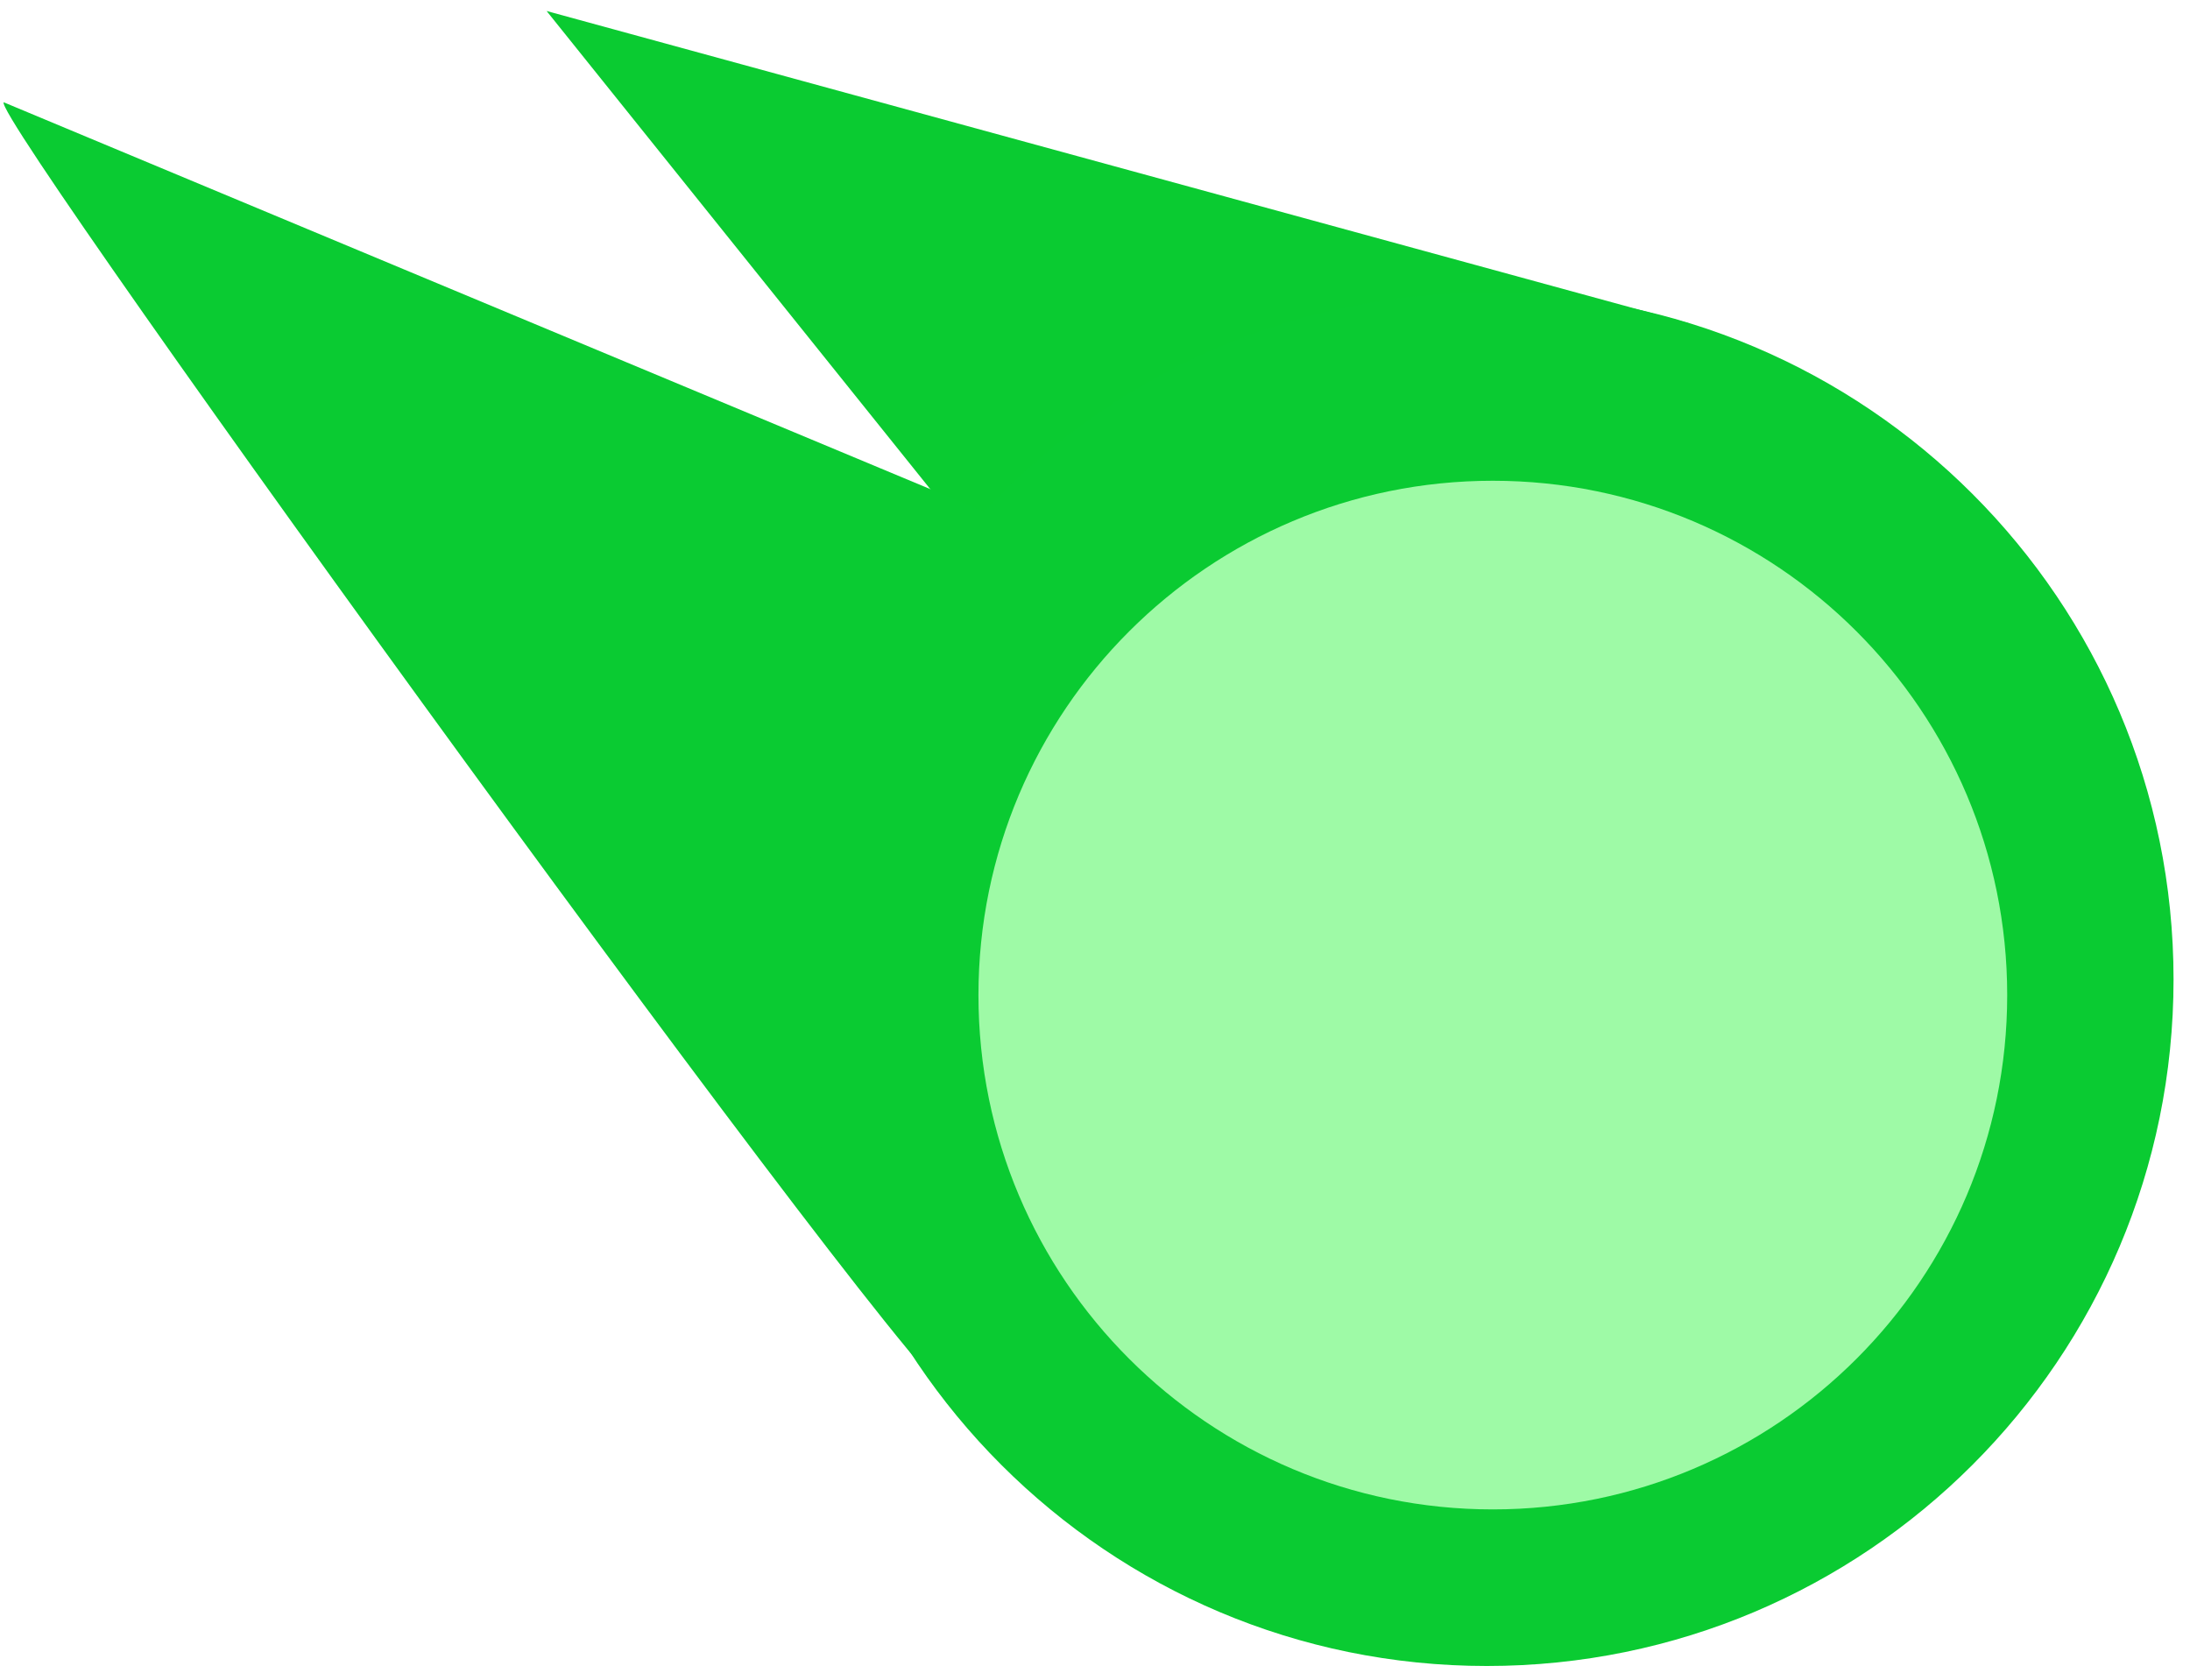
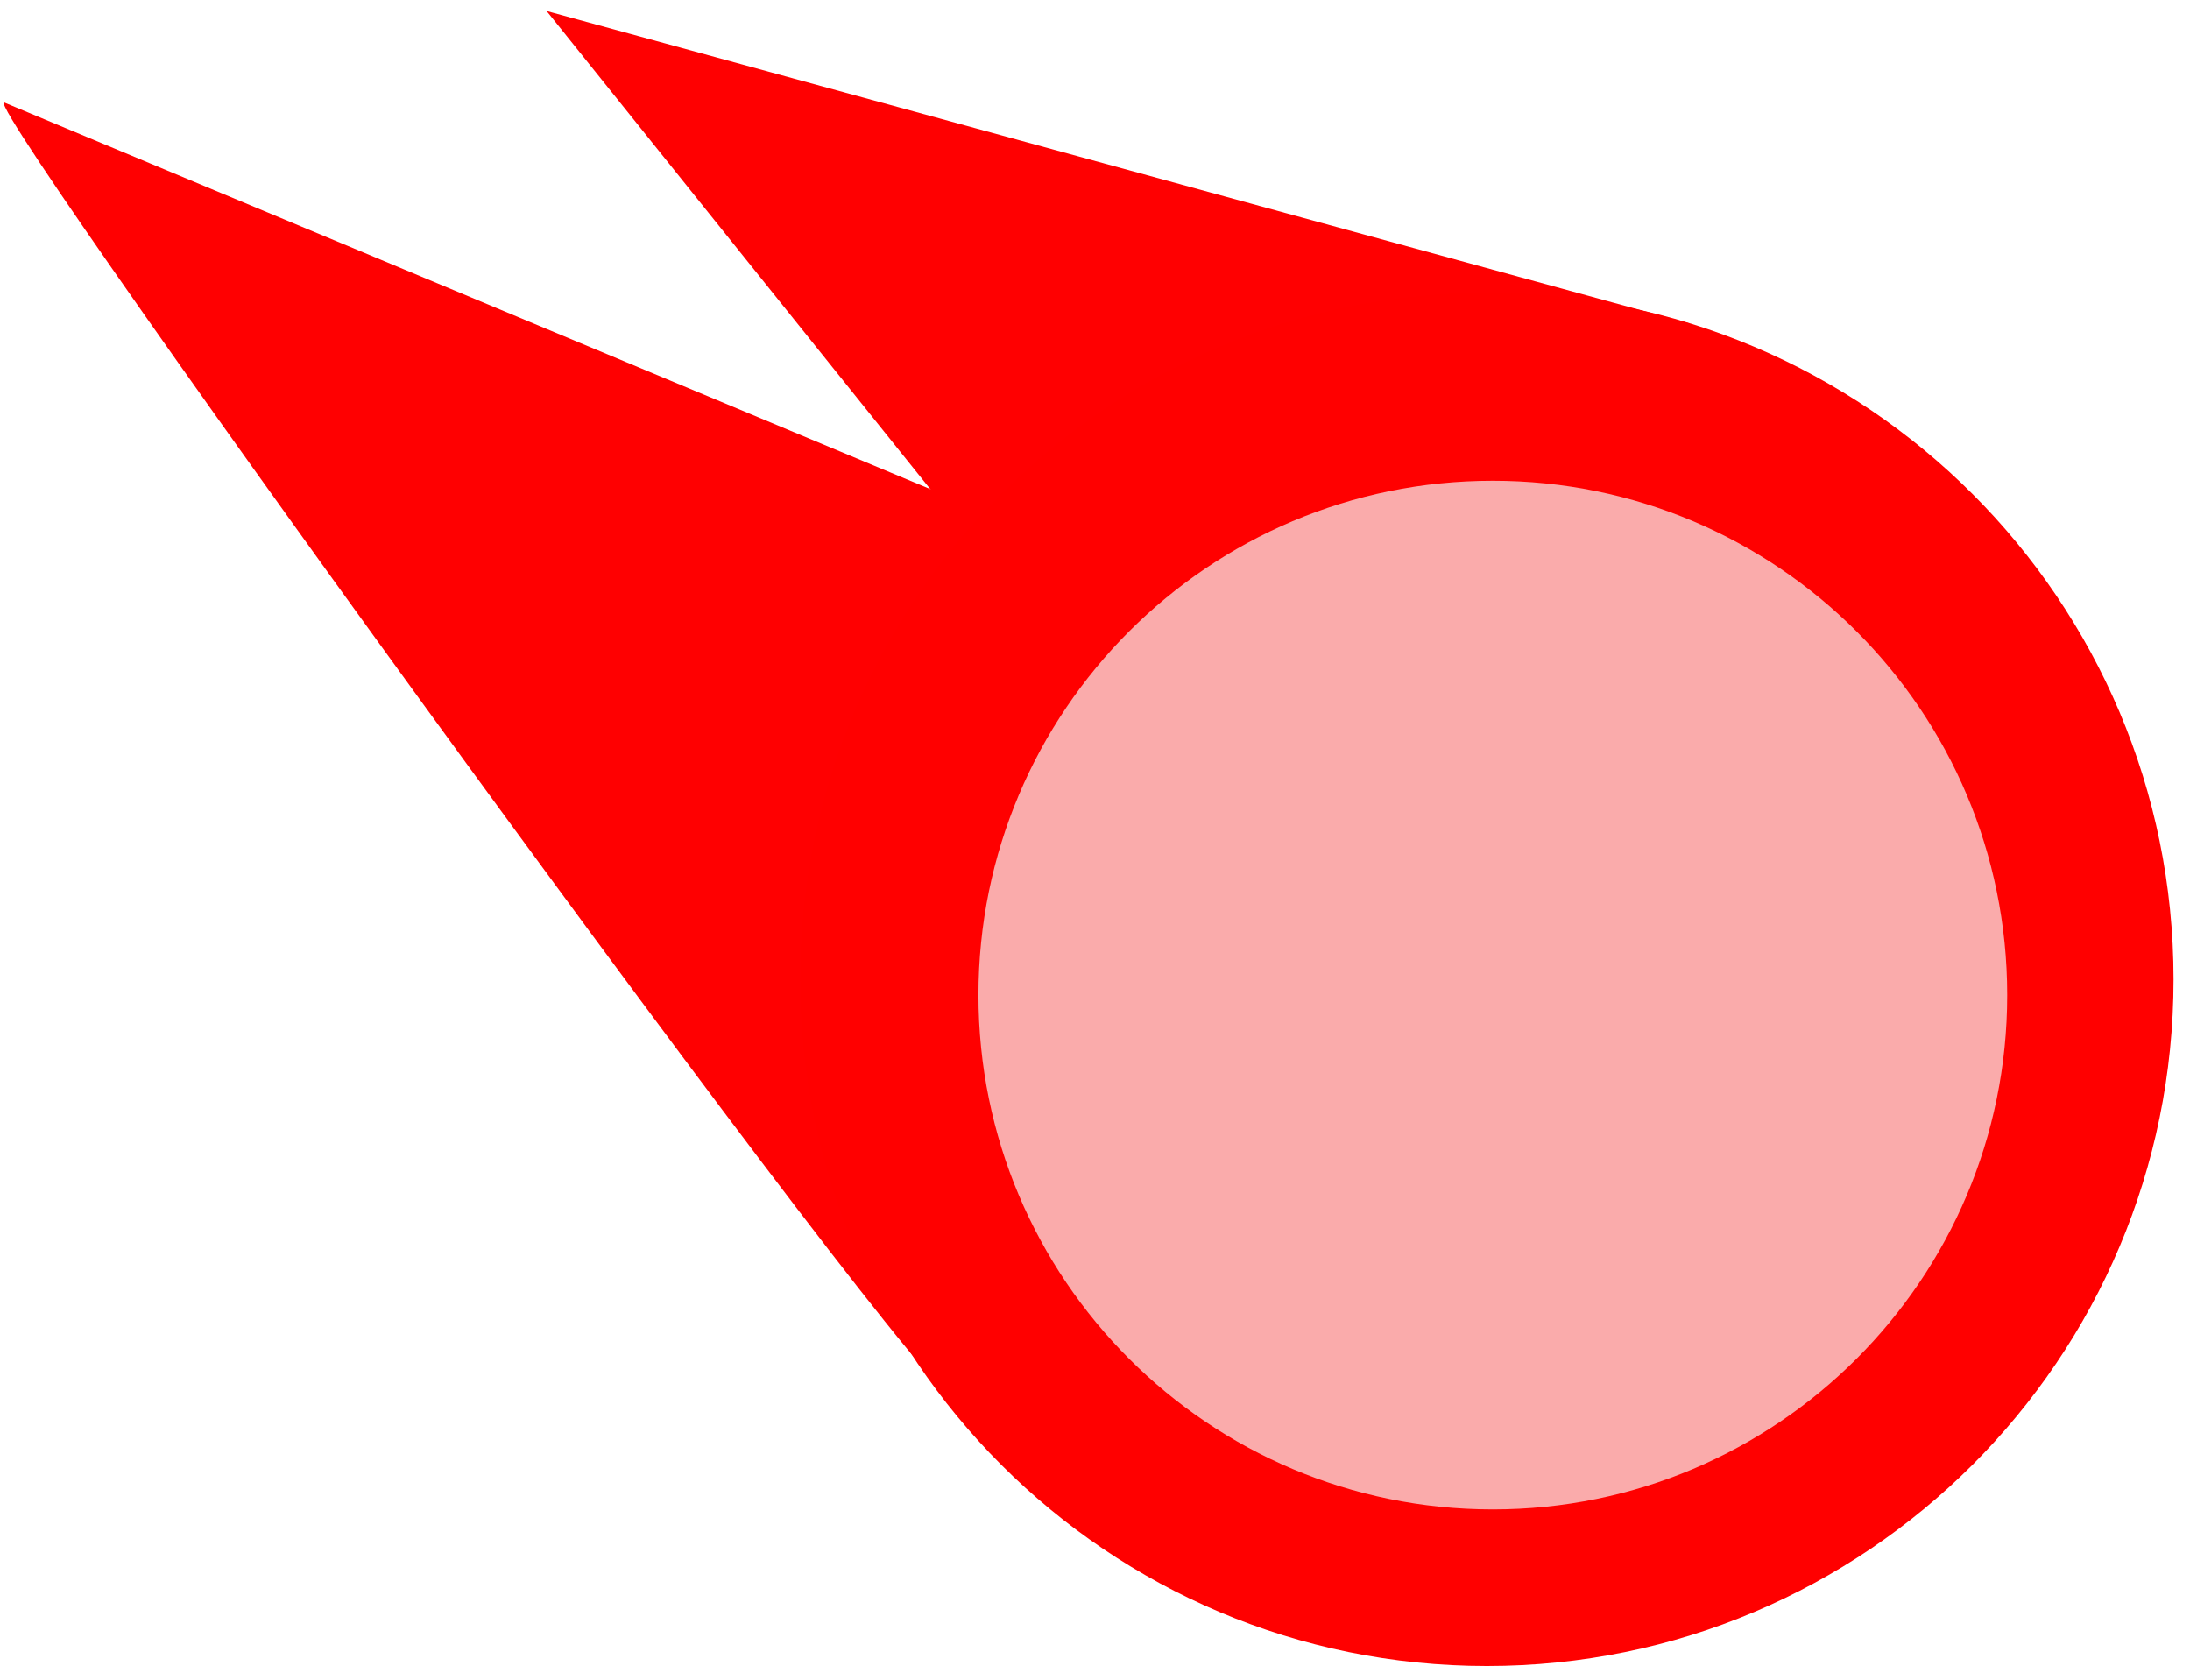
<svg xmlns="http://www.w3.org/2000/svg" viewBox="0 0 189 145">
  <defs />
  <g transform="matrix(1, 0, 0, 1, -105.8842, -92.22656)">
-     <path style="fill: rgb(10, 203, 49);" d="M 251.642 120.133 L 153.057 93.176 L 189.862 139.046" />
-     <path style="fill: rgb(10, 203, 50);" d="M 188.271 212.903 C 186.54 214.766 105.042 102.305 106.204 101.054 L 192.733 137.182" />
-     <ellipse style="fill: rgb(10, 203, 50);" cx="234.204" cy="176.758" rx="59.26" ry="59.26" />
-     <ellipse style="fill: rgb(158, 250, 166);" cx="234.717" cy="178.112" rx="44.391" ry="44.391" />
+     <path style="fill: rgb(255, 0, 1);" d="M 251.642 120.133 L 153.057 93.176 L 189.862 139.046" />
+     <path style="fill: rgb(255, 0, 1);" d="M 188.271 212.903 C 186.54 214.766 105.042 102.305 106.204 101.054 L 192.733 137.182" />
+     <ellipse style="fill: rgb(255, 0, 0);" cx="234.204" cy="176.758" rx="59.26" ry="59.26" />
+     <ellipse style="fill: rgb(250, 171, 171);" cx="234.717" cy="178.112" rx="44.391" ry="44.391" />
  </g>
</svg>
